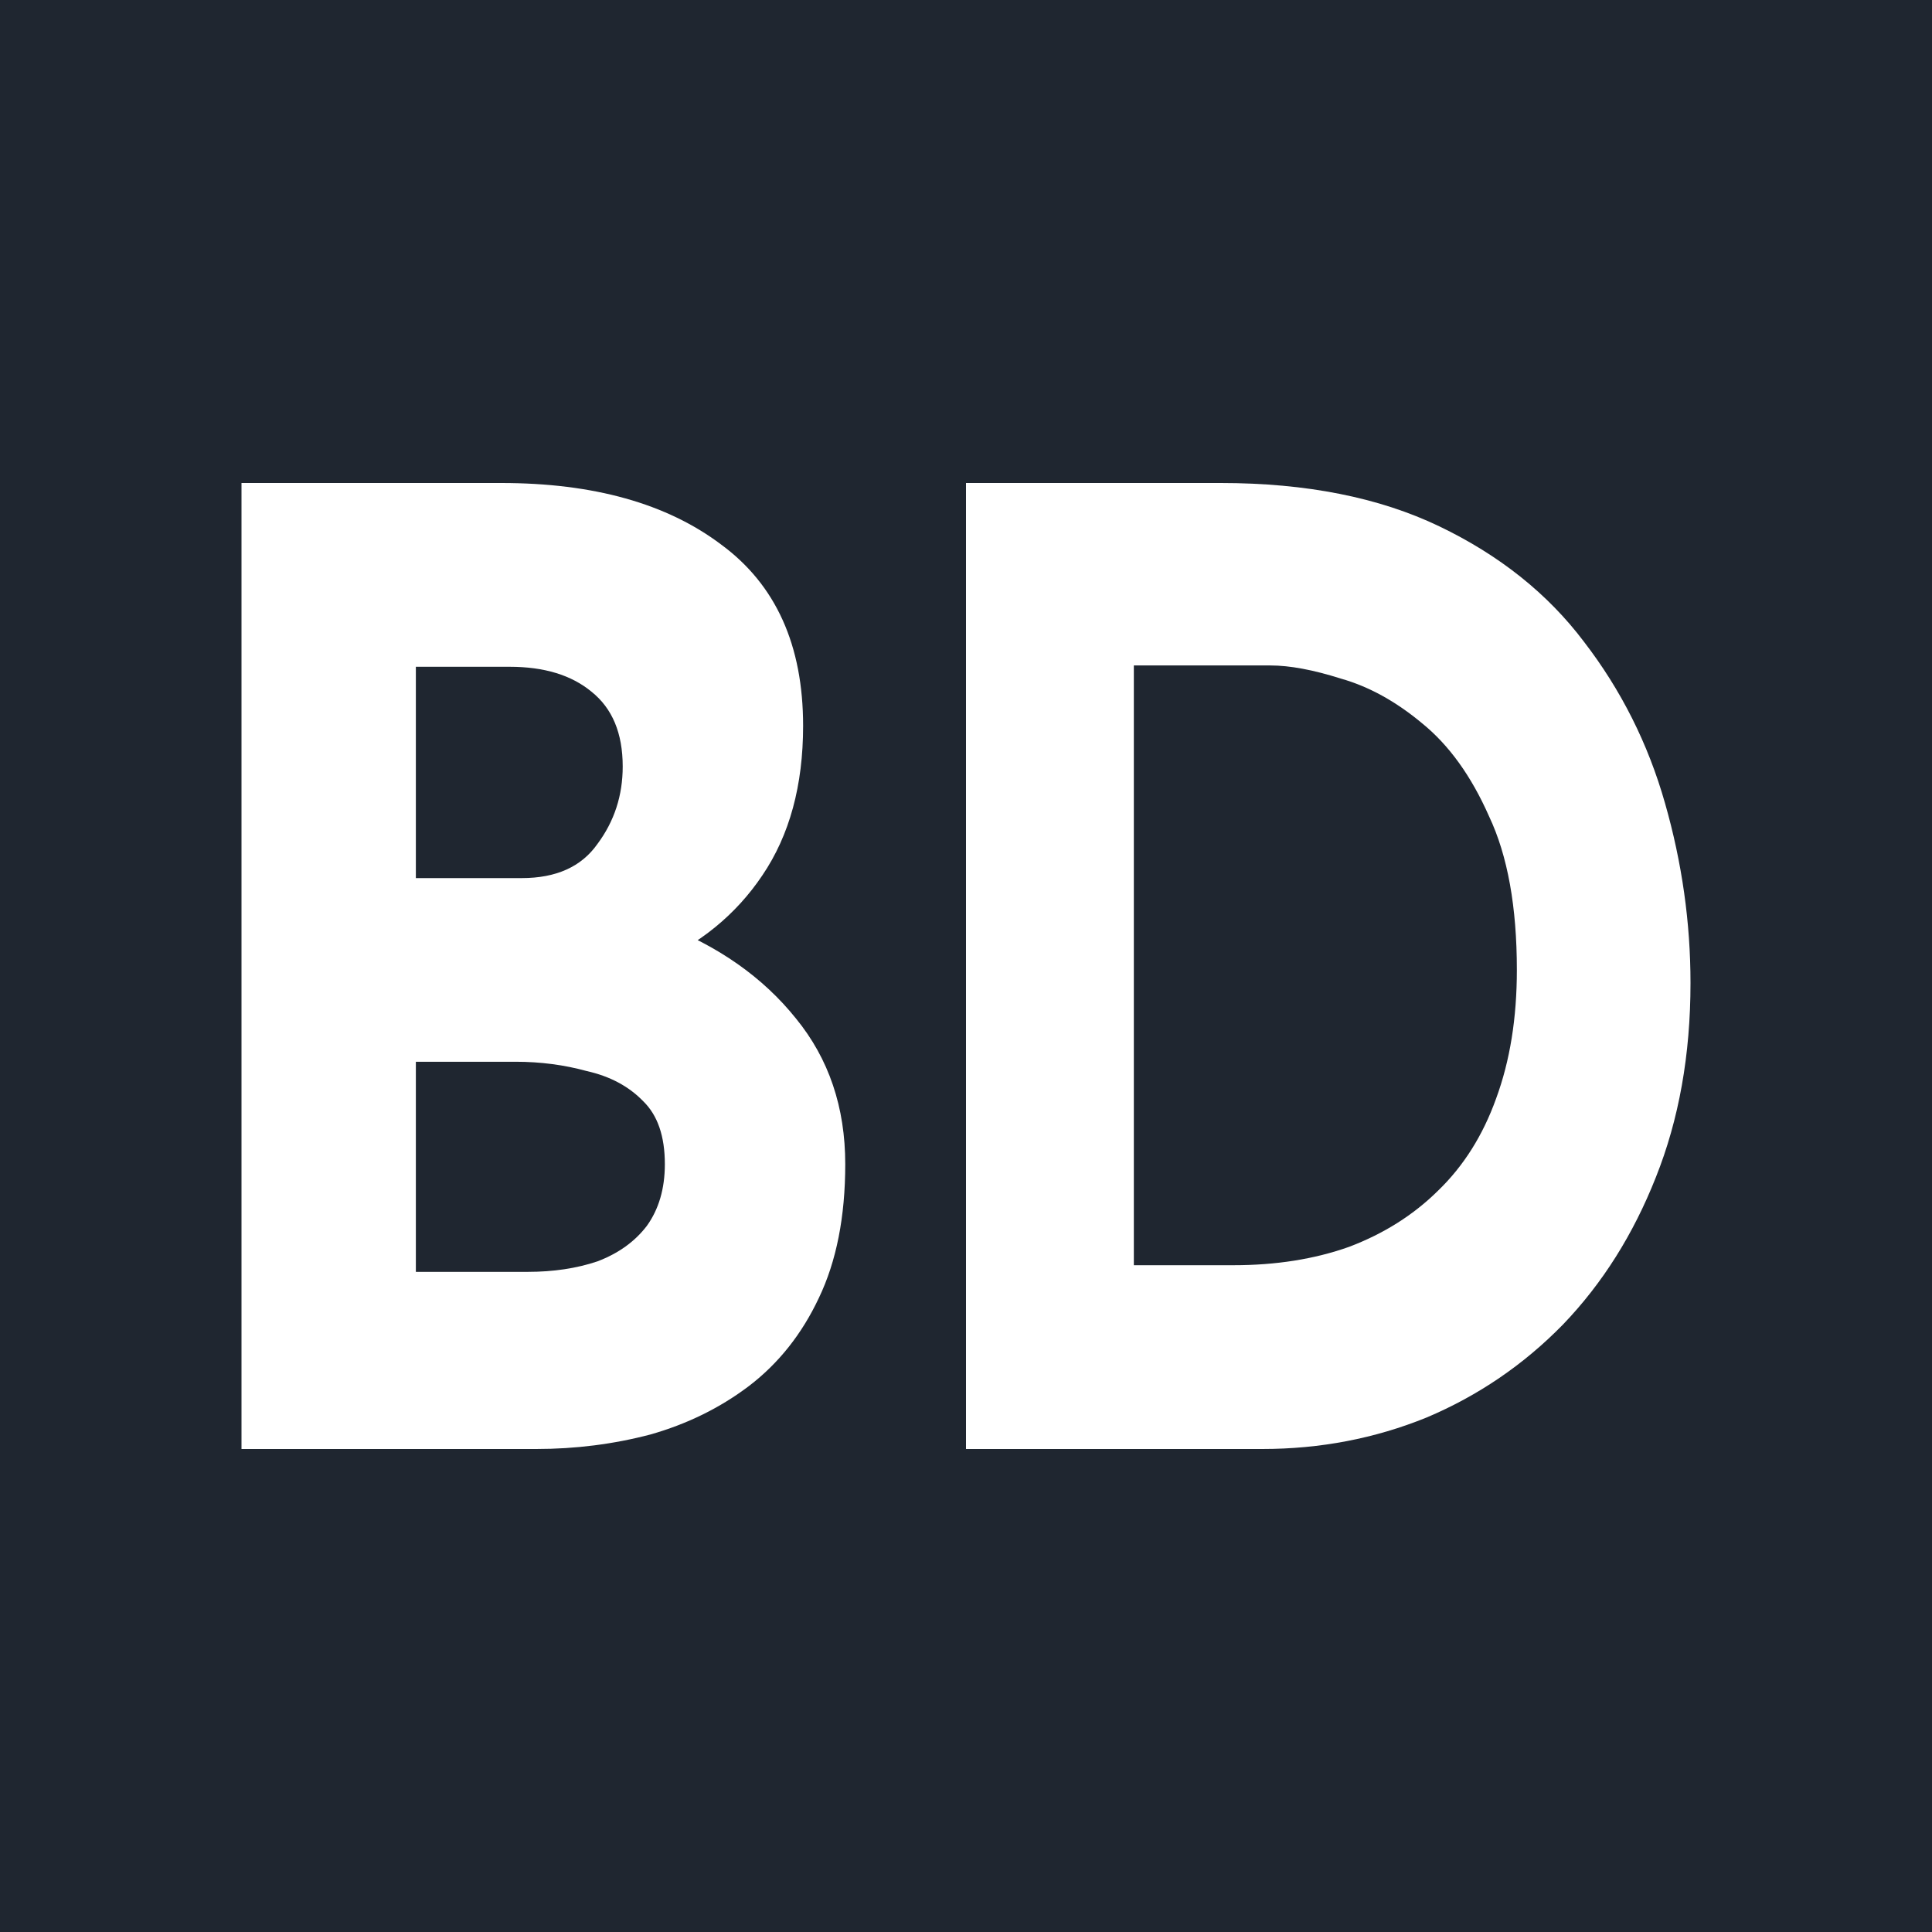
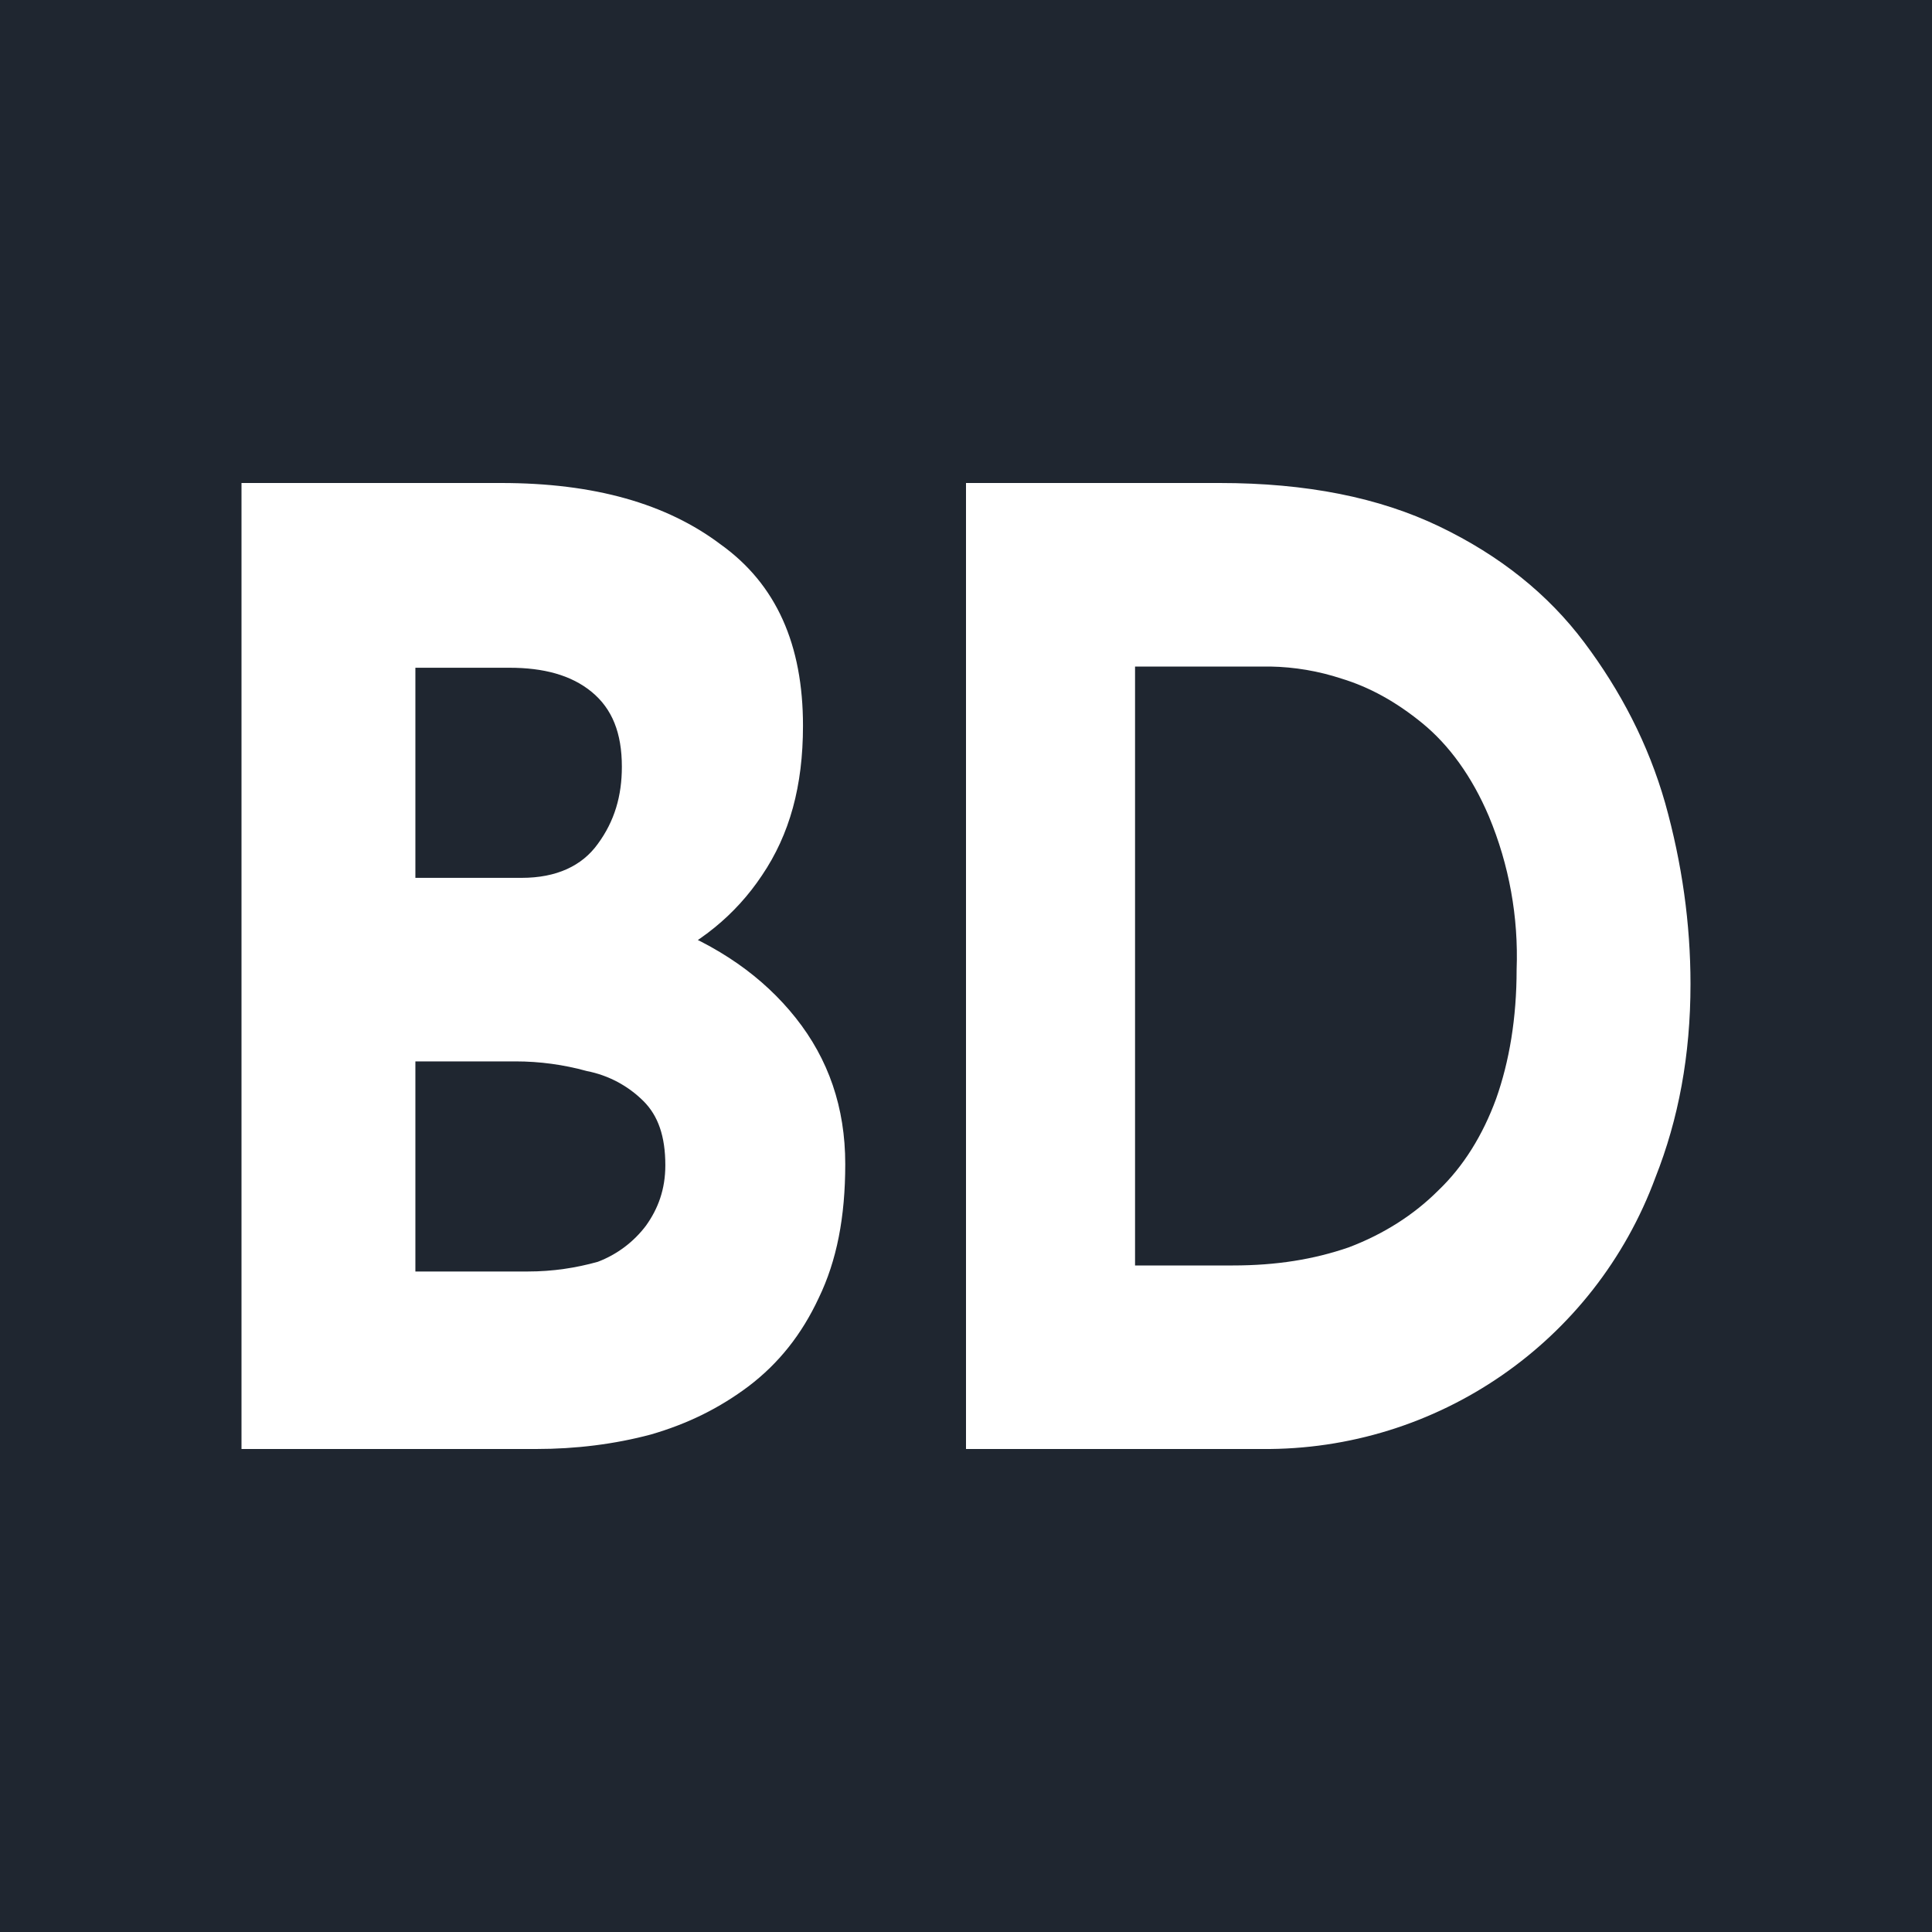
- <svg xmlns="http://www.w3.org/2000/svg" width="16" height="16" viewBox="0 0 16 16" fill="none">
-   <rect width="16" height="16" fill="#1F2630" />
-   <path d="M8 12V4H10.109C10.818 4 11.422 4.12 11.92 4.359C12.418 4.598 12.818 4.917 13.118 5.315C13.425 5.714 13.649 6.159 13.789 6.652C13.93 7.145 14 7.641 14 8.141C14 8.736 13.904 9.272 13.713 9.75C13.527 10.221 13.272 10.627 12.946 10.967C12.62 11.301 12.243 11.558 11.815 11.739C11.387 11.913 10.933 12 10.454 12H8ZM9.39 10.478H10.214C10.566 10.478 10.885 10.428 11.172 10.326C11.46 10.217 11.706 10.062 11.911 9.859C12.121 9.656 12.281 9.402 12.39 9.098C12.505 8.786 12.562 8.431 12.562 8.033C12.562 7.511 12.486 7.087 12.332 6.761C12.185 6.428 12 6.17 11.776 5.989C11.559 5.808 11.335 5.685 11.105 5.62C10.875 5.547 10.681 5.511 10.521 5.511H9.39V10.478Z" fill="white" />
-   <path d="M4.151 4C4.915 4 5.523 4.17 5.974 4.511C6.426 4.844 6.651 5.344 6.651 6.011C6.651 6.504 6.539 6.917 6.313 7.25C6.094 7.576 5.792 7.822 5.406 7.989C5.028 8.149 4.593 8.228 4.102 8.228L3.873 7.38C4.477 7.38 5.011 7.471 5.476 7.652C5.948 7.833 6.319 8.094 6.592 8.435C6.864 8.768 7 9.17 7 9.641C7 10.076 6.927 10.446 6.781 10.75C6.641 11.047 6.449 11.29 6.203 11.478C5.964 11.659 5.692 11.793 5.386 11.88C5.081 11.96 4.766 12 4.44 12H2V4H4.151ZM4.321 7.272C4.606 7.272 4.815 7.178 4.948 6.989C5.088 6.801 5.157 6.587 5.157 6.348C5.157 6.072 5.071 5.866 4.898 5.728C4.732 5.591 4.507 5.522 4.221 5.522H3.444V7.272H4.321ZM4.371 10.533C4.583 10.533 4.776 10.504 4.948 10.446C5.121 10.38 5.257 10.283 5.357 10.152C5.456 10.014 5.506 9.844 5.506 9.641C5.506 9.409 5.446 9.236 5.327 9.12C5.207 8.996 5.051 8.913 4.859 8.87C4.673 8.819 4.477 8.793 4.271 8.793H3.444V10.533H4.371Z" fill="white" />
+ <svg xmlns="http://www.w3.org/2000/svg" width="16" height="16" fill="none">
+   <path fill="#1F2630" d="M0 0h16v16H0z" />
+   <path fill="#fff" d="M8 12V4h2.1c.72 0 1.32.12 1.82.36s.9.56 1.2.96c.3.4.53.84.67 1.33.14.5.21 1 .21 1.5 0 .59-.1 1.12-.29 1.6A3.44 3.44 0 0 1 10.45 12H8Zm1.39-1.52h.82c.36 0 .67-.05.96-.15.29-.11.54-.27.74-.47.21-.2.37-.46.48-.76.11-.31.17-.67.17-1.07a3 3 0 0 0-.23-1.27c-.14-.33-.33-.59-.55-.77-.22-.18-.44-.3-.67-.37a2 2 0 0 0-.59-.1H9.4v4.96ZM4.15 4c.77 0 1.37.17 1.82.51.46.33.68.83.68 1.5 0 .5-.11.9-.34 1.24-.22.33-.52.57-.9.74-.38.16-.82.24-1.3.24l-.24-.85c.6 0 1.14.1 1.6.27.48.18.85.44 1.12.78.27.34.41.74.41 1.21 0 .44-.07.8-.22 1.11-.14.3-.33.54-.58.73-.24.18-.5.31-.81.4-.3.08-.62.12-.95.12H2V4h2.15Zm.17 3.27c.29 0 .5-.1.63-.28.14-.19.2-.4.2-.64 0-.28-.08-.48-.25-.62-.17-.14-.4-.2-.68-.2h-.78v1.74h.88Zm.05 3.26c.21 0 .4-.03.58-.08a.9.9 0 0 0 .4-.3c.1-.14.16-.3.16-.5 0-.24-.06-.41-.18-.53a.91.91 0 0 0-.47-.25 2.22 2.22 0 0 0-.59-.08h-.83v1.74h.93Z" />
</svg>
